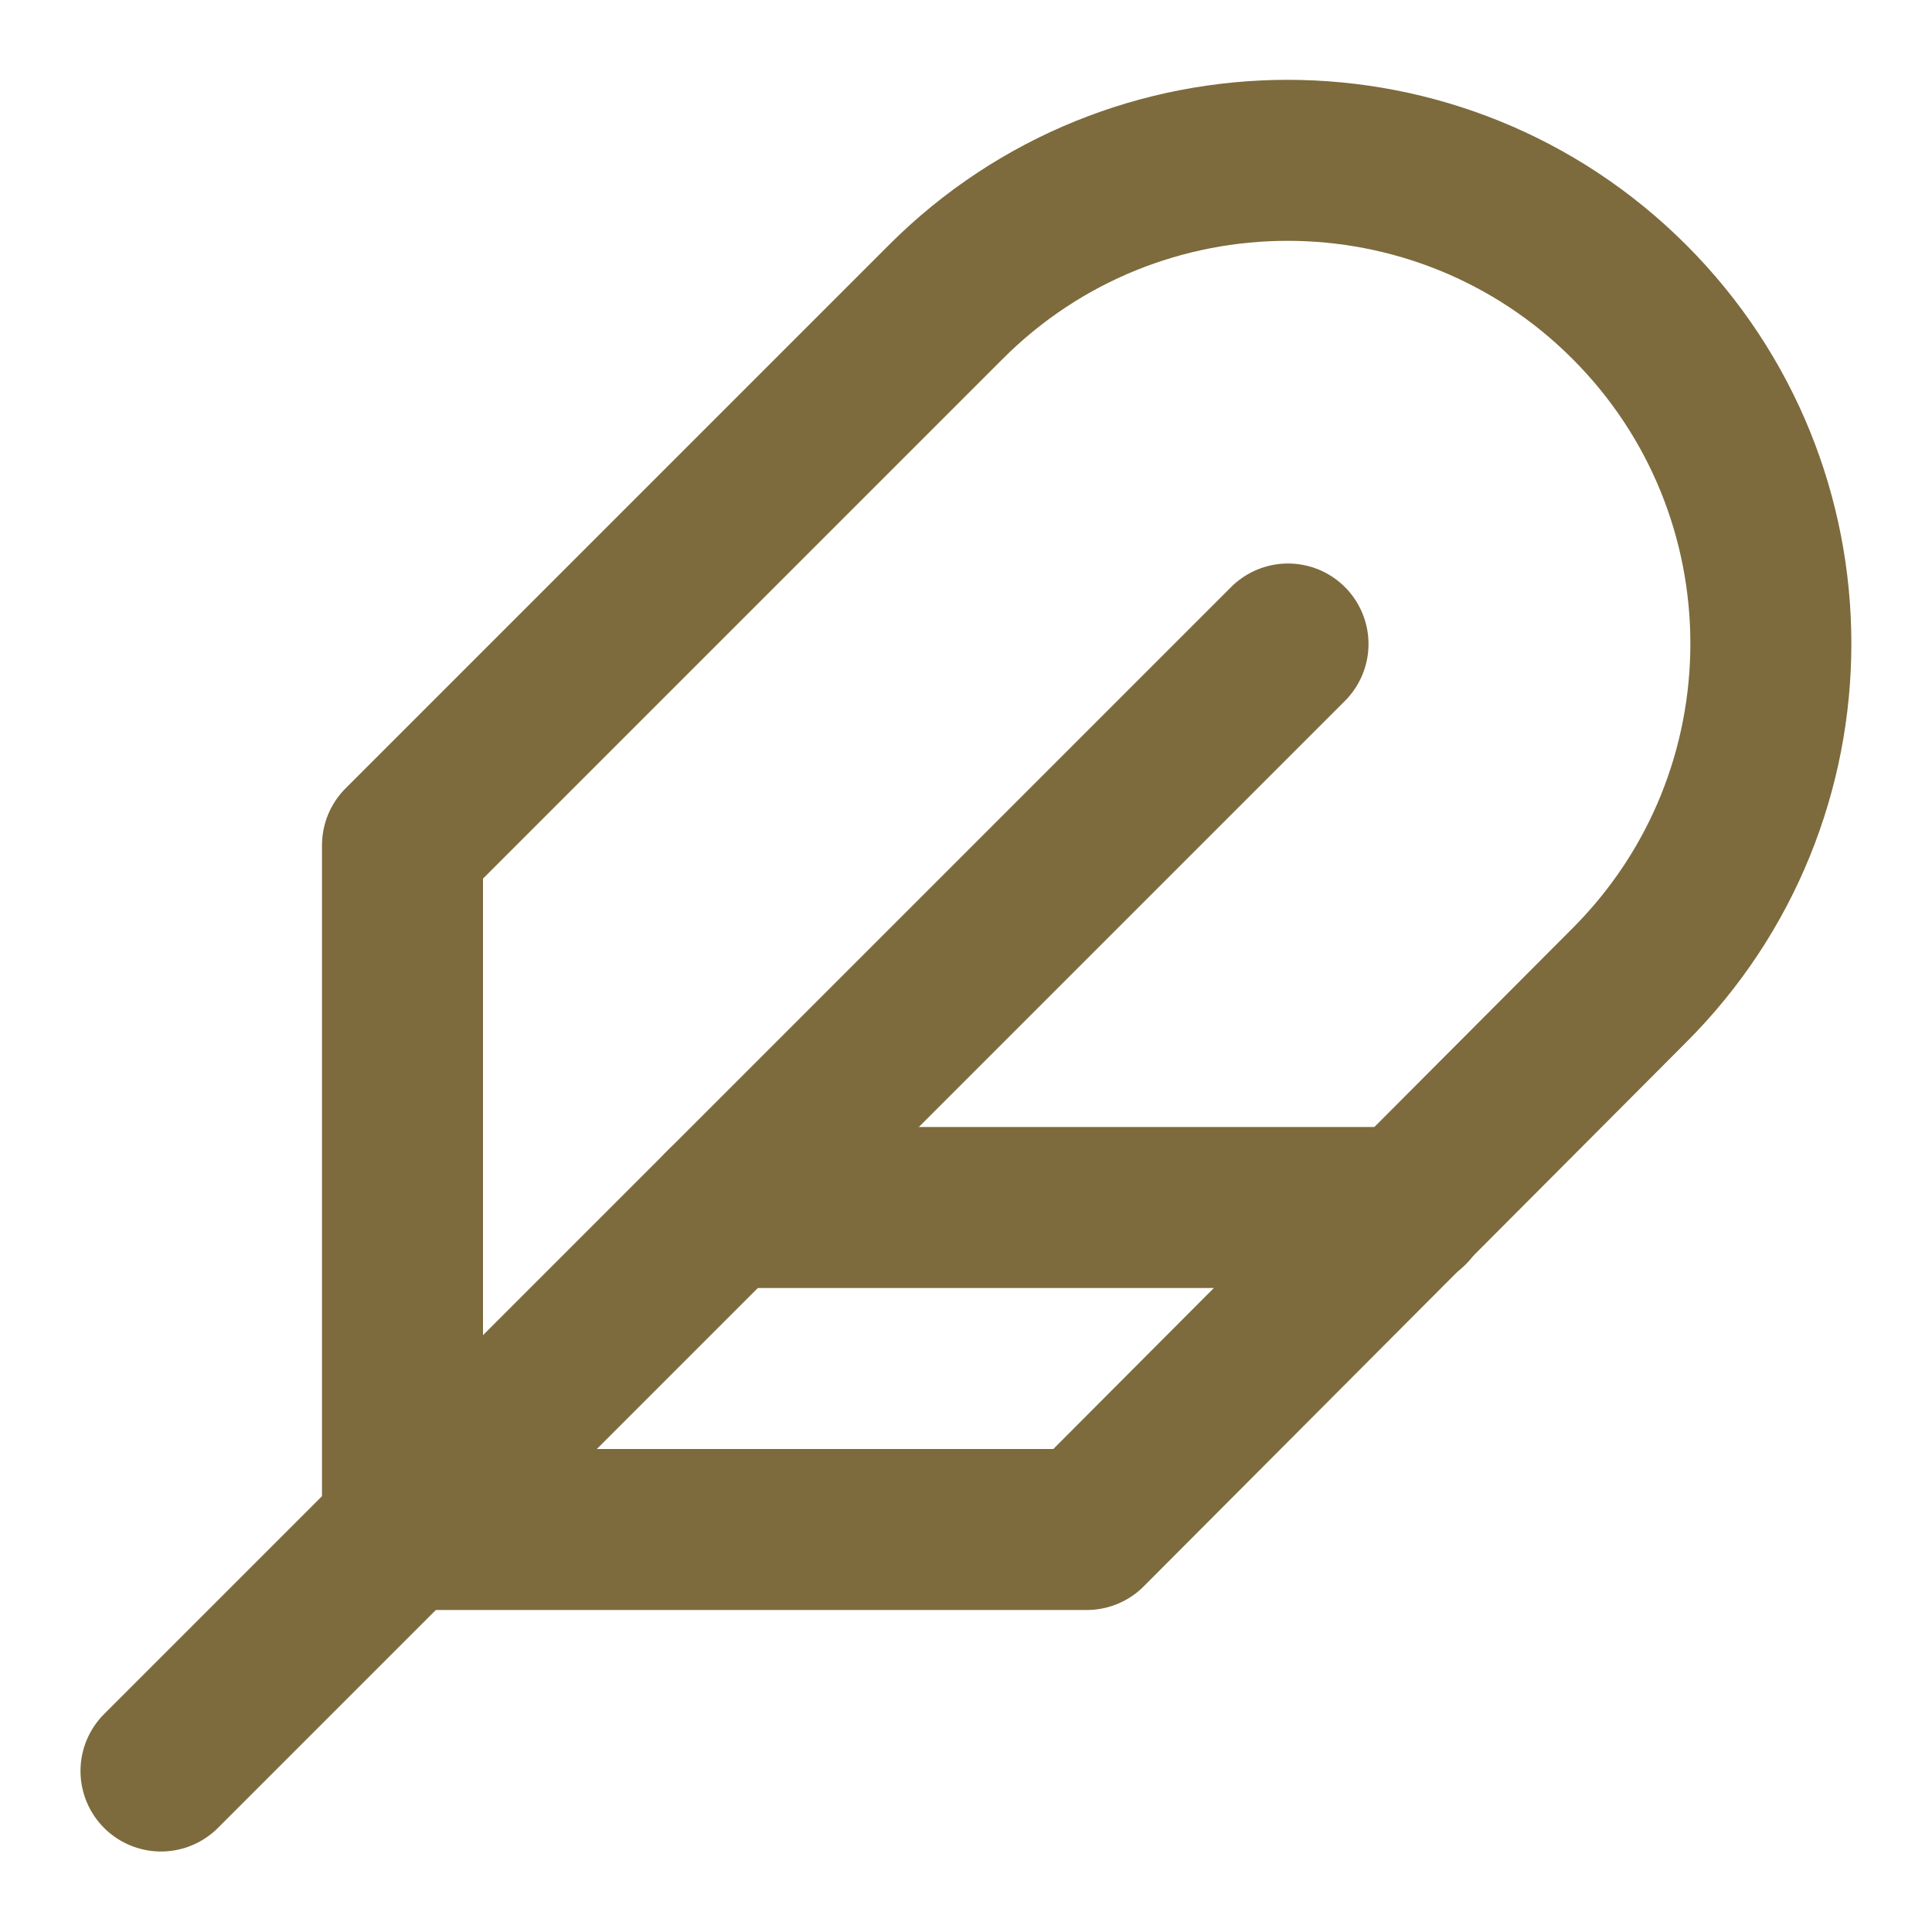
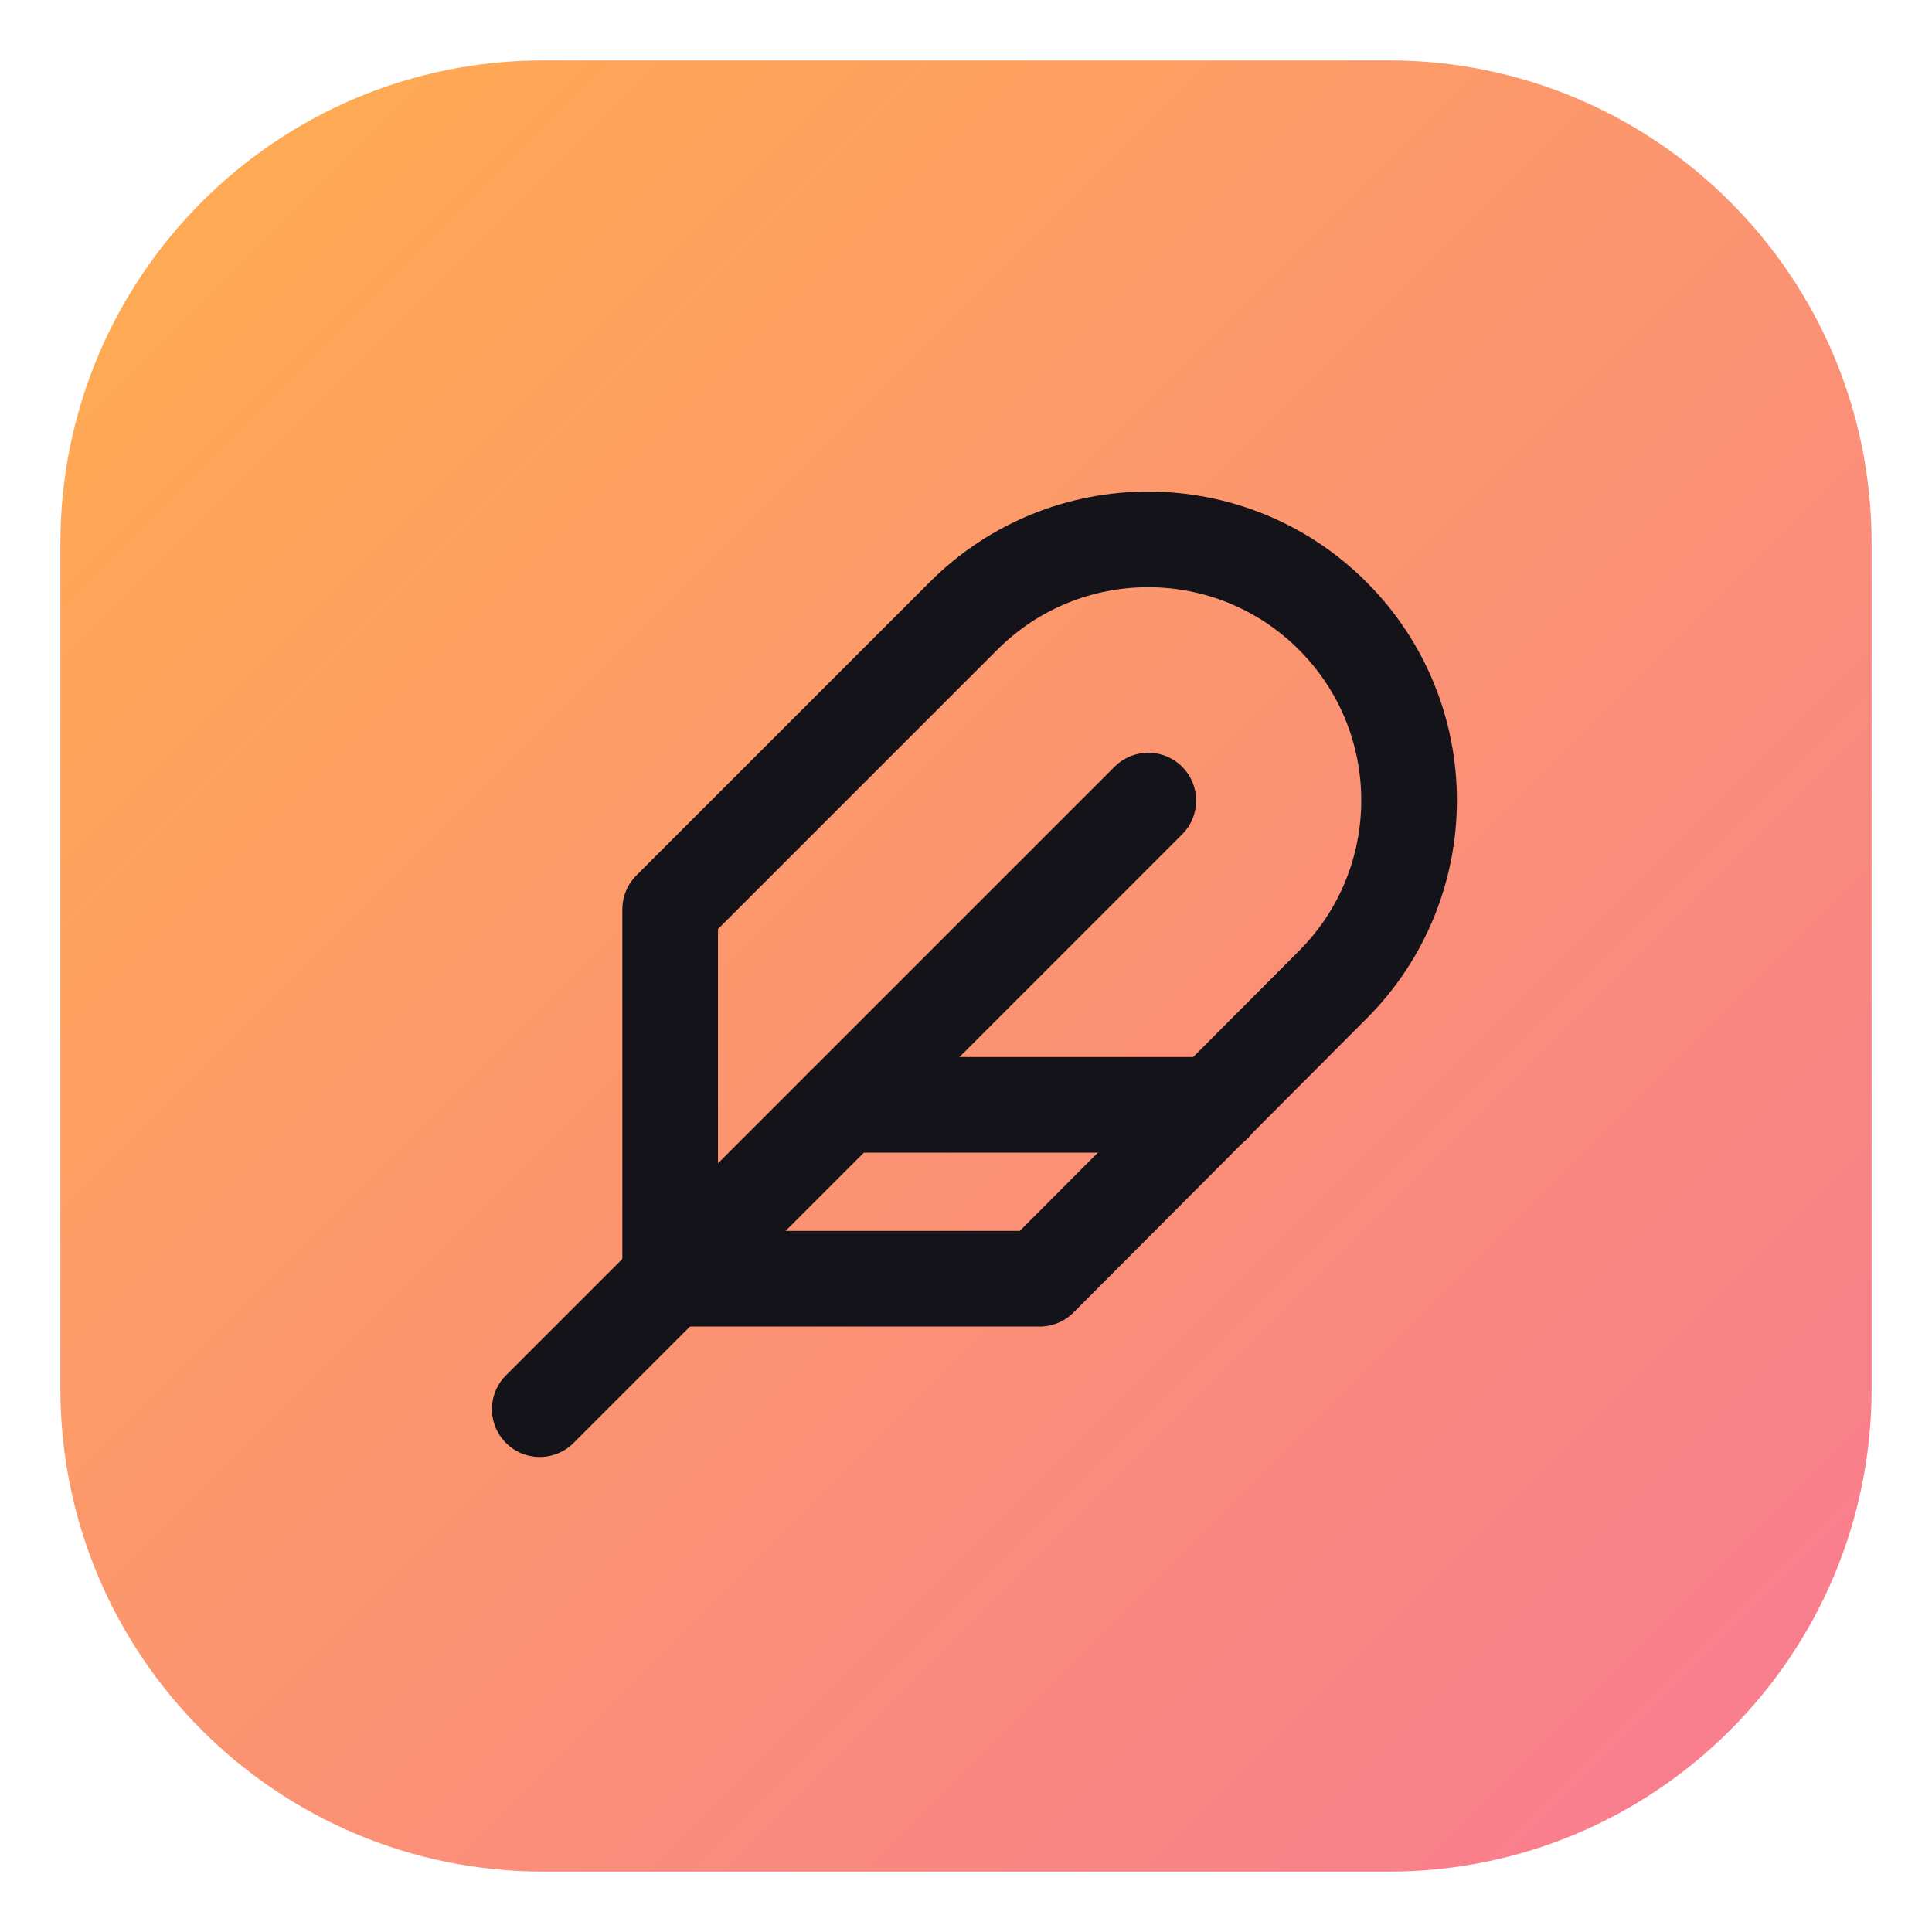
- <svg xmlns="http://www.w3.org/2000/svg" viewBox="0 0 24 24" fill="none" stroke="#7D6B3D" stroke-width="2" stroke-linecap="round" stroke-linejoin="round">
-   <path d="M20.24 12.24a6 6 0 0 0-8.49-8.49L5 10.5V19h8.5z" />
-   <line x1="16" y1="8" x2="2" y2="22" />
-   <line x1="17.5" y1="15" x2="9" y2="15" />
+ <svg xmlns="http://www.w3.org/2000/svg" viewBox="0 0 32 32">
+   <defs>
+     <linearGradient id="g" x1="0%" y1="0%" x2="100%" y2="100%">
+       <stop offset="0%" stop-color="#FFAE4E" />
+       <stop offset="100%" stop-color="#F87A93" />
+     </linearGradient>
+   </defs>
+   <rect x="1" y="1" width="30" height="30" rx="8" fill="url(#g)" />
+   <g transform="translate(7.5 7.5) scale(0.72)" fill="none" stroke="#14131A" stroke-width="2.2" stroke-linecap="round" stroke-linejoin="round">
+     <path d="M20.24 12.24a6 6 0 0 0-8.49-8.49L5 10.5V19h8.5z" />
+     <line x1="16" y1="8" x2="2" y2="22" />
+     <line x1="17.5" y1="15" x2="9" y2="15" />
+   </g>
</svg>
